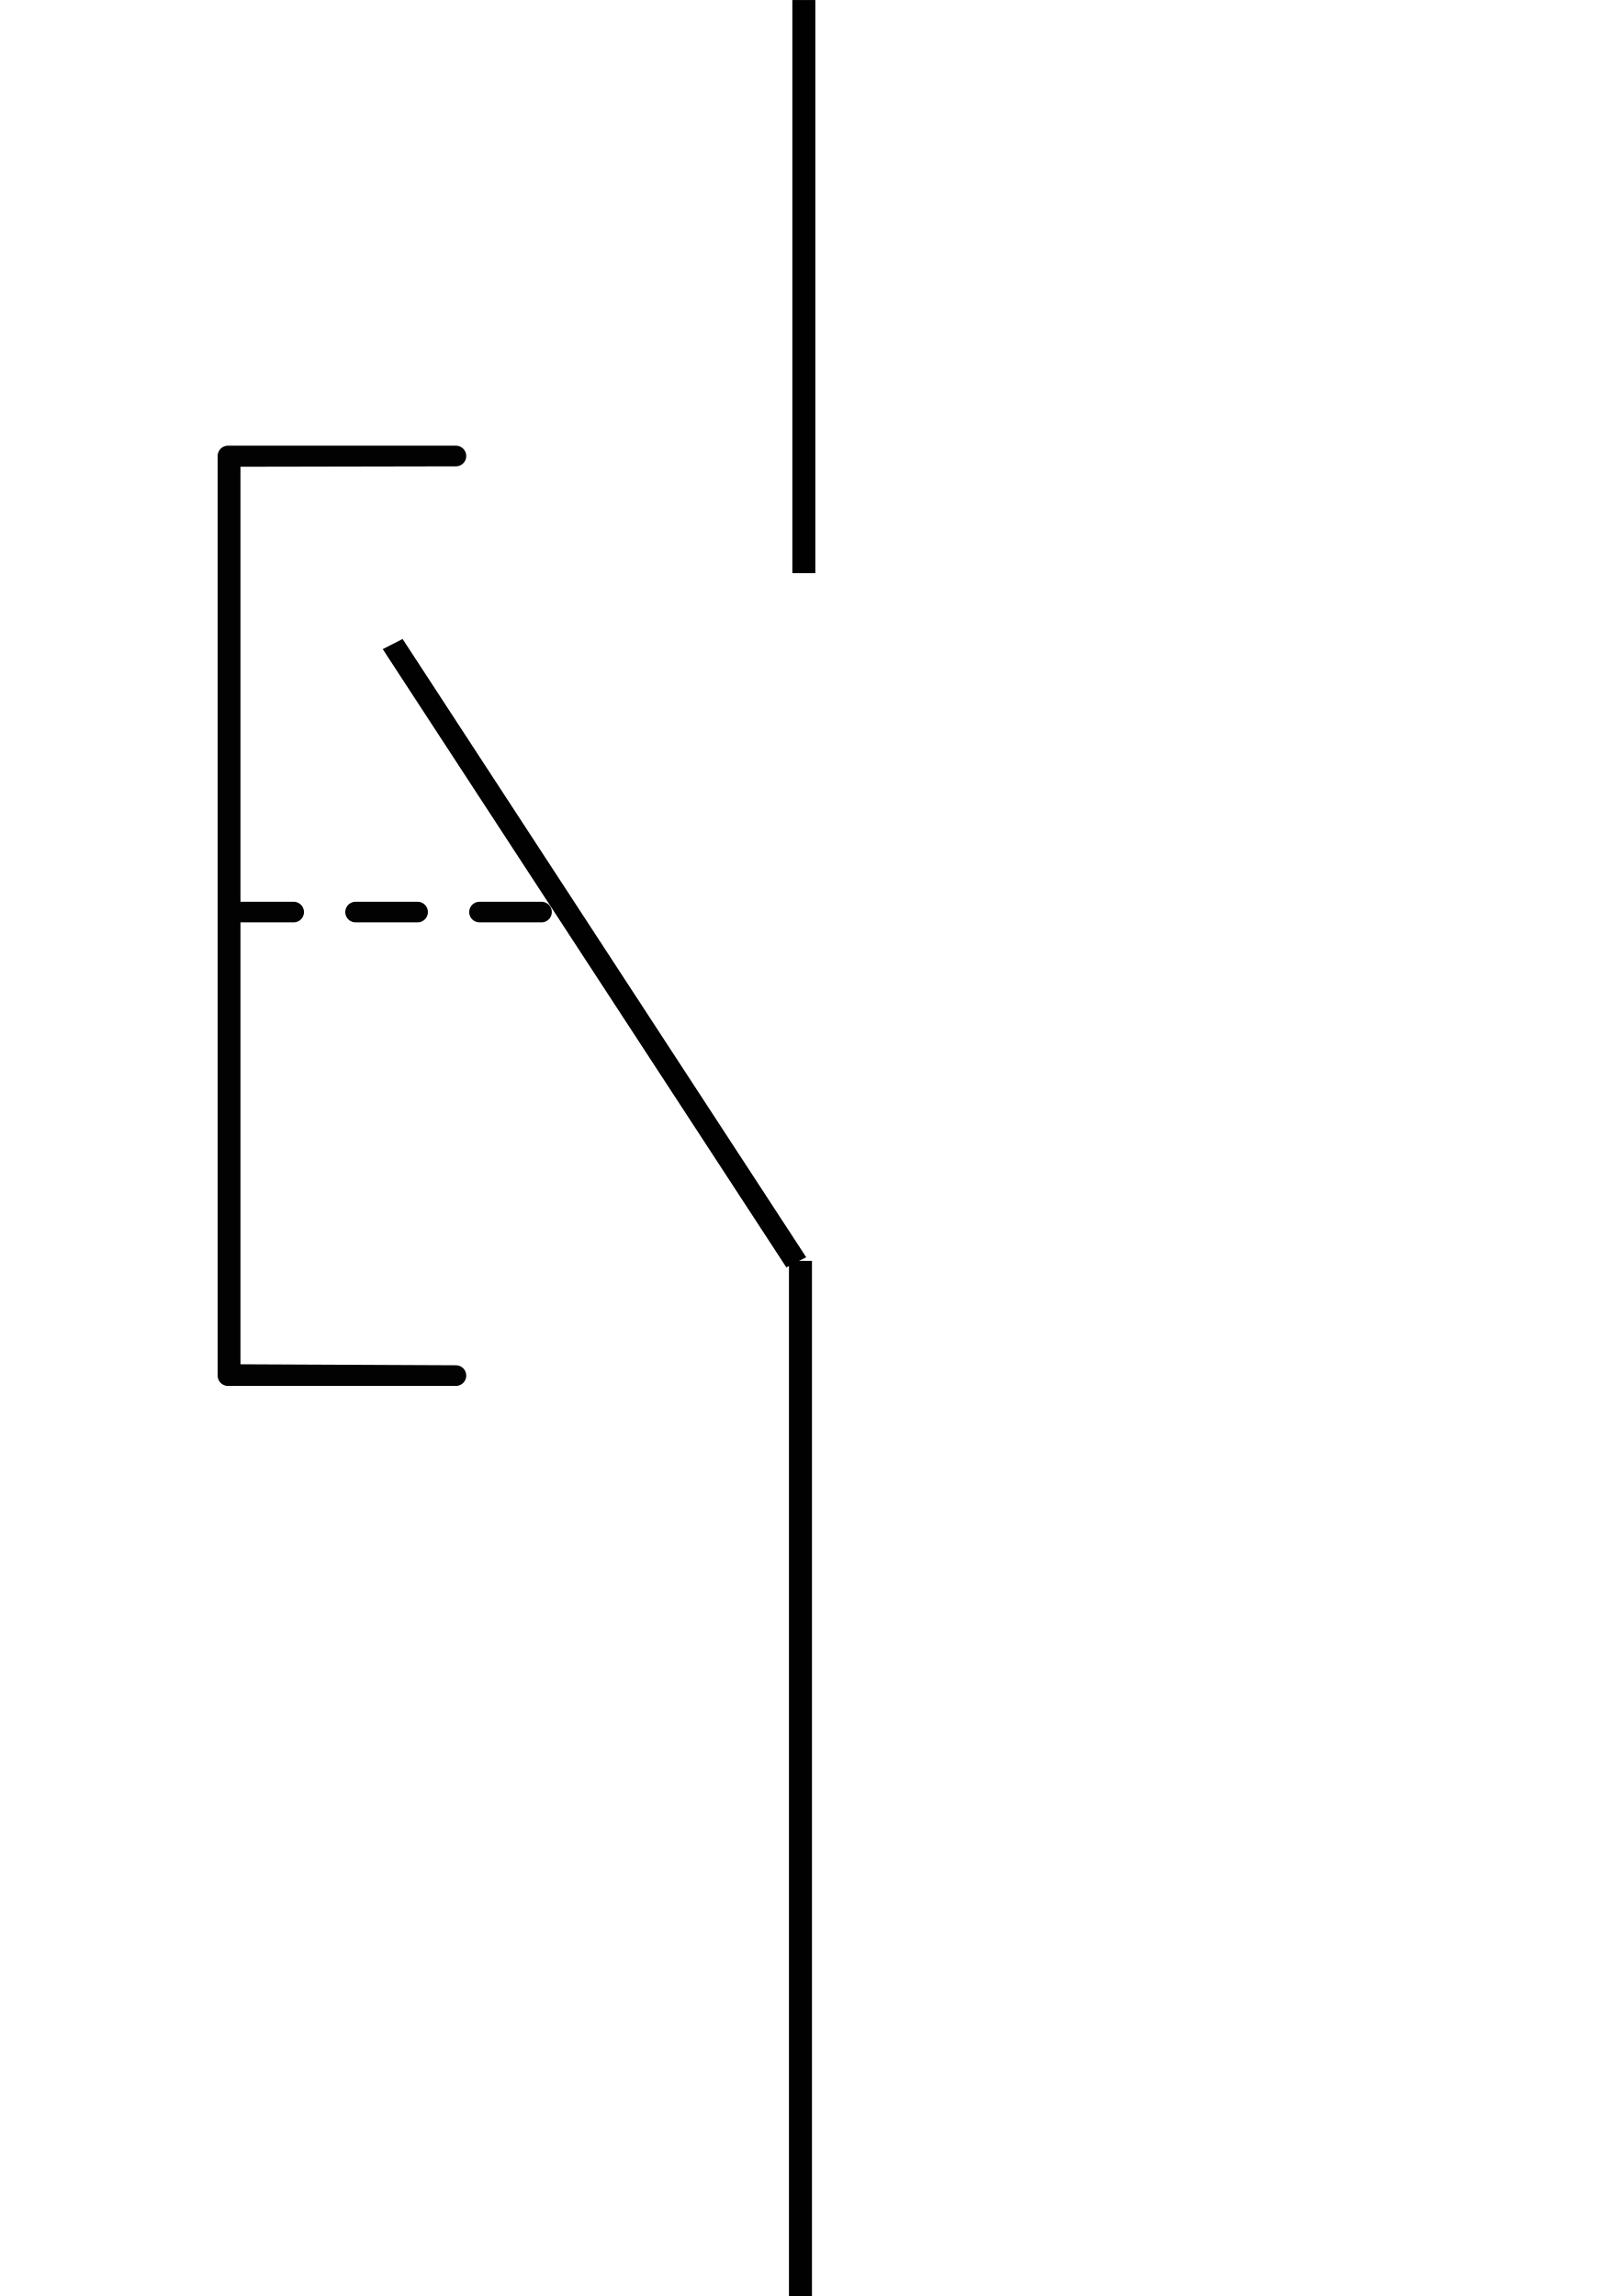
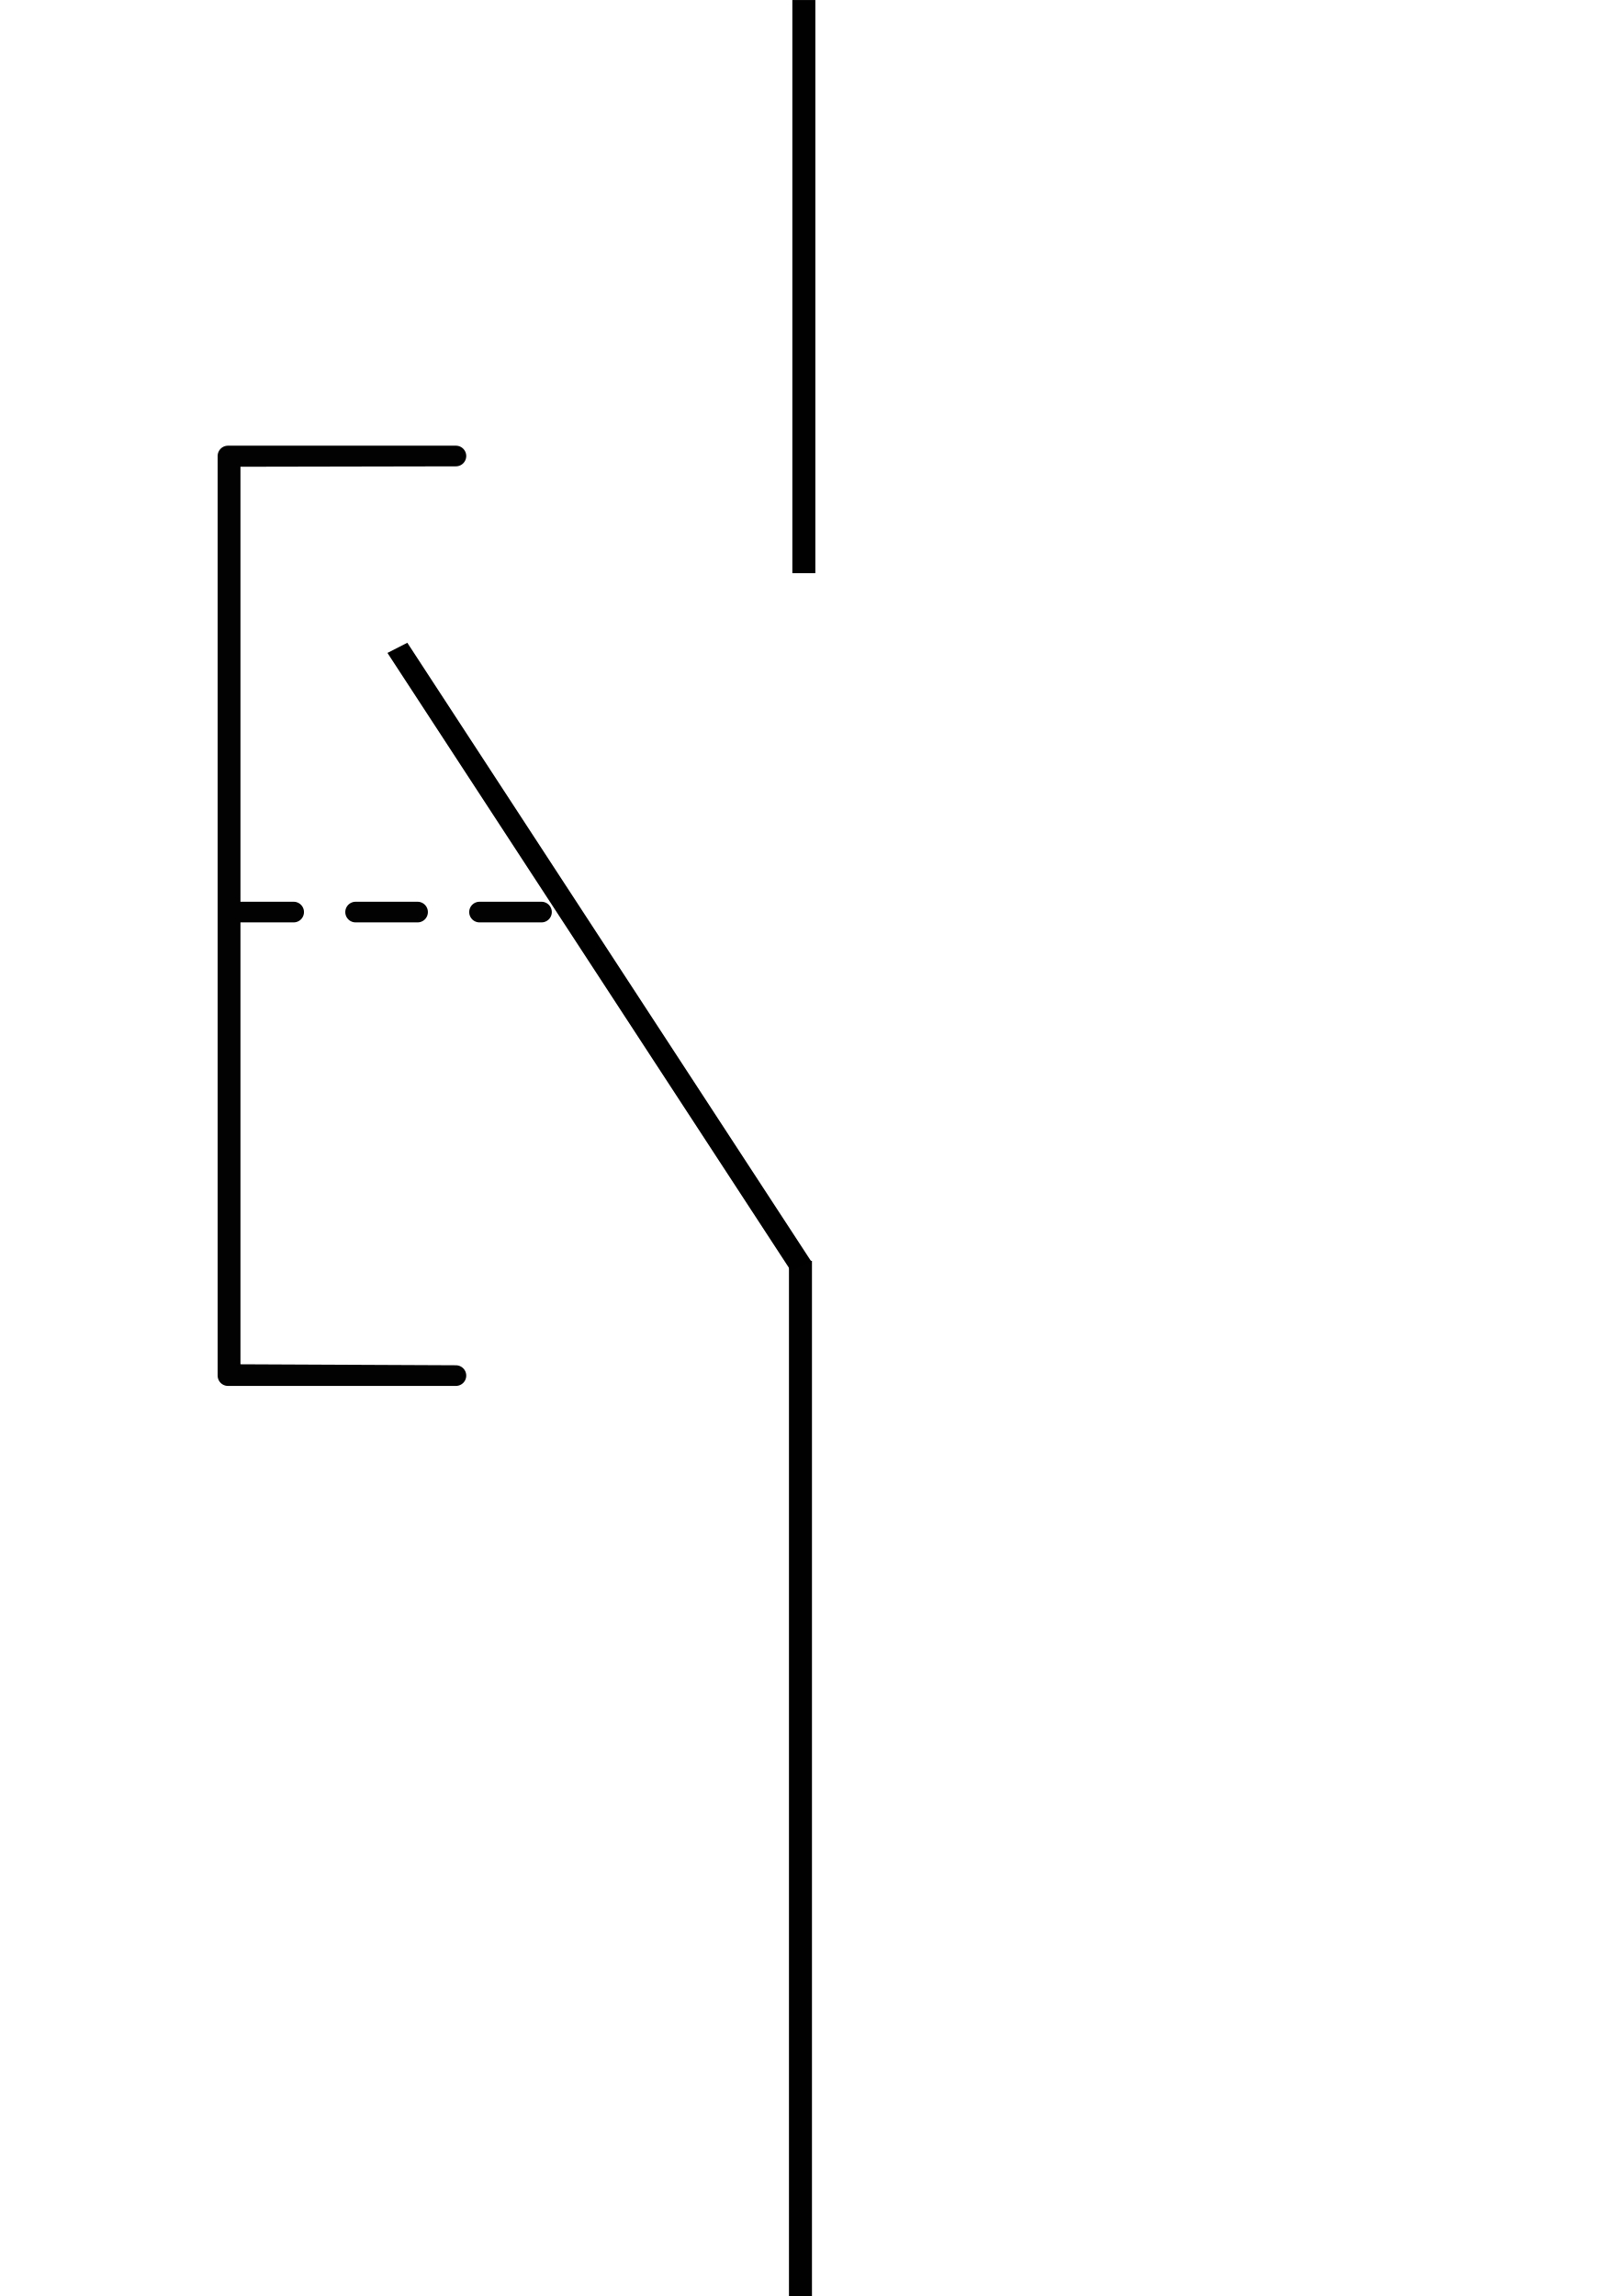
<svg xmlns="http://www.w3.org/2000/svg" width="700" height="1000" viewBox="0 0 18.519 26.455" version="1.1" id="svg12">
  <defs id="defs16" />
  <path style="fill:#010101;stroke-width:0;fill-opacity:1;stroke:none;stroke-opacity:1;stroke-dasharray:none" d="M9.131 0h.265v6.604h-.265z" id="path2" />
  <path style="fill:#010101;stroke-width:0;stroke-dasharray:none;fill-opacity:1;stroke:none;stroke-opacity:1" d="M9.092 14.528h.265v11.944h-.265z" id="path4" />
-   <path style="fill:#010101;fill-opacity:1;stroke:none;stroke-width:0;stroke-opacity:1;stroke-dasharray:none" transform="matrix(.89064 -.45471 .5467 .83733 0 0)" d="M-.398 8.716h.257v8.508h-.257z" id="path6" />
  <path style="fill:none;fill-opacity:1;stroke:#020202;stroke-width:0.238;stroke-linecap:round;stroke-linejoin:round;stroke-miterlimit:20;stroke-dasharray:none;stroke-dashoffset:0;stroke-opacity:1;paint-order:normal" d="M 5.254,15.85 H 2.627 V 5.254 h 2.627 l -2.602,0.005 0,10.579 z" id="path8" />
  <path style="fill:none;fill-opacity:1;stroke:#020202;stroke-width:0.238;stroke-linecap:round;stroke-linejoin:round;stroke-miterlimit:20;stroke-dasharray:0.714,0.714;stroke-dashoffset:0;stroke-opacity:1;paint-order:normal" d="M2.67 10.509h3.833" id="path10" />
+   <path style="fill:#000000;fill-opacity:1;stroke:none;stroke-width:0;stroke-dasharray:none;stroke-opacity:1" d="M 4.465,7.523 4.694,7.406 9.346,14.53 9.117,14.647 Z" id="path3" />
</svg>
